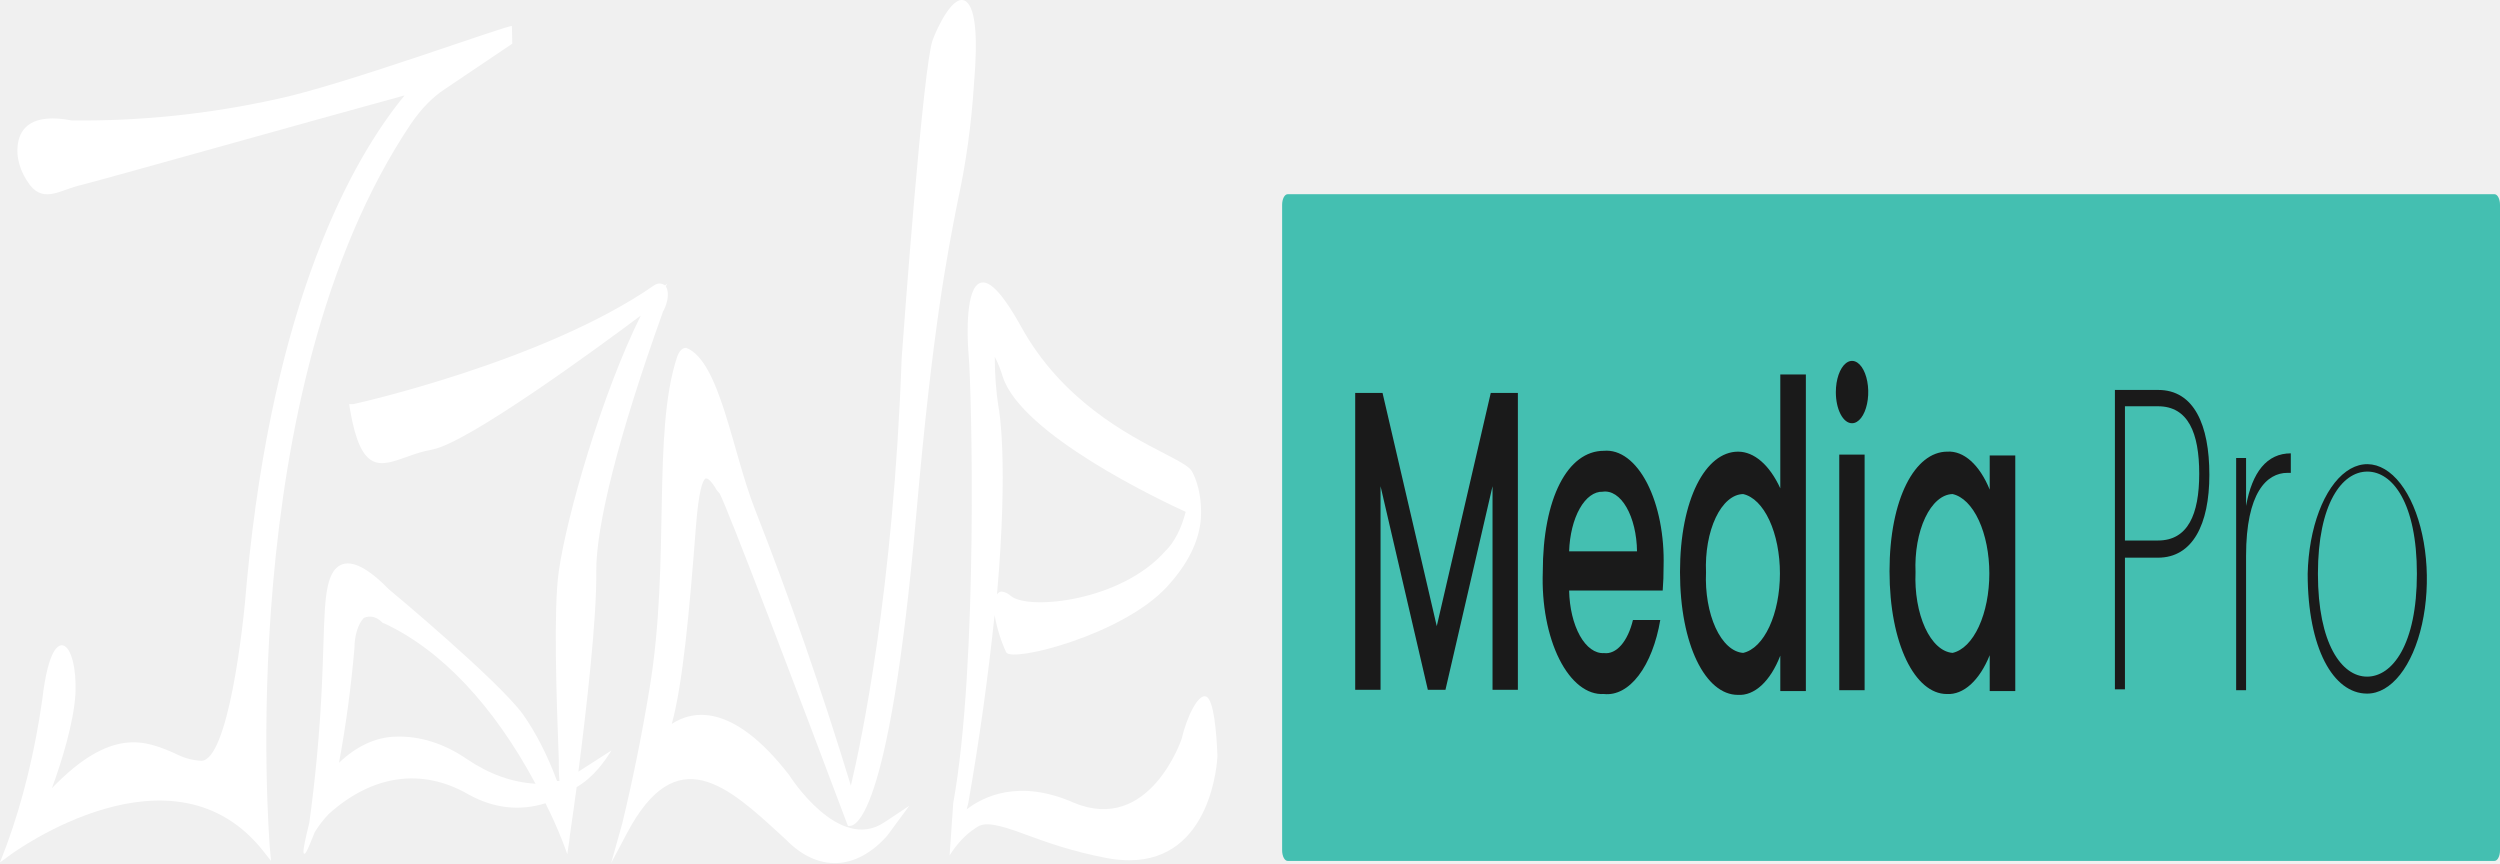
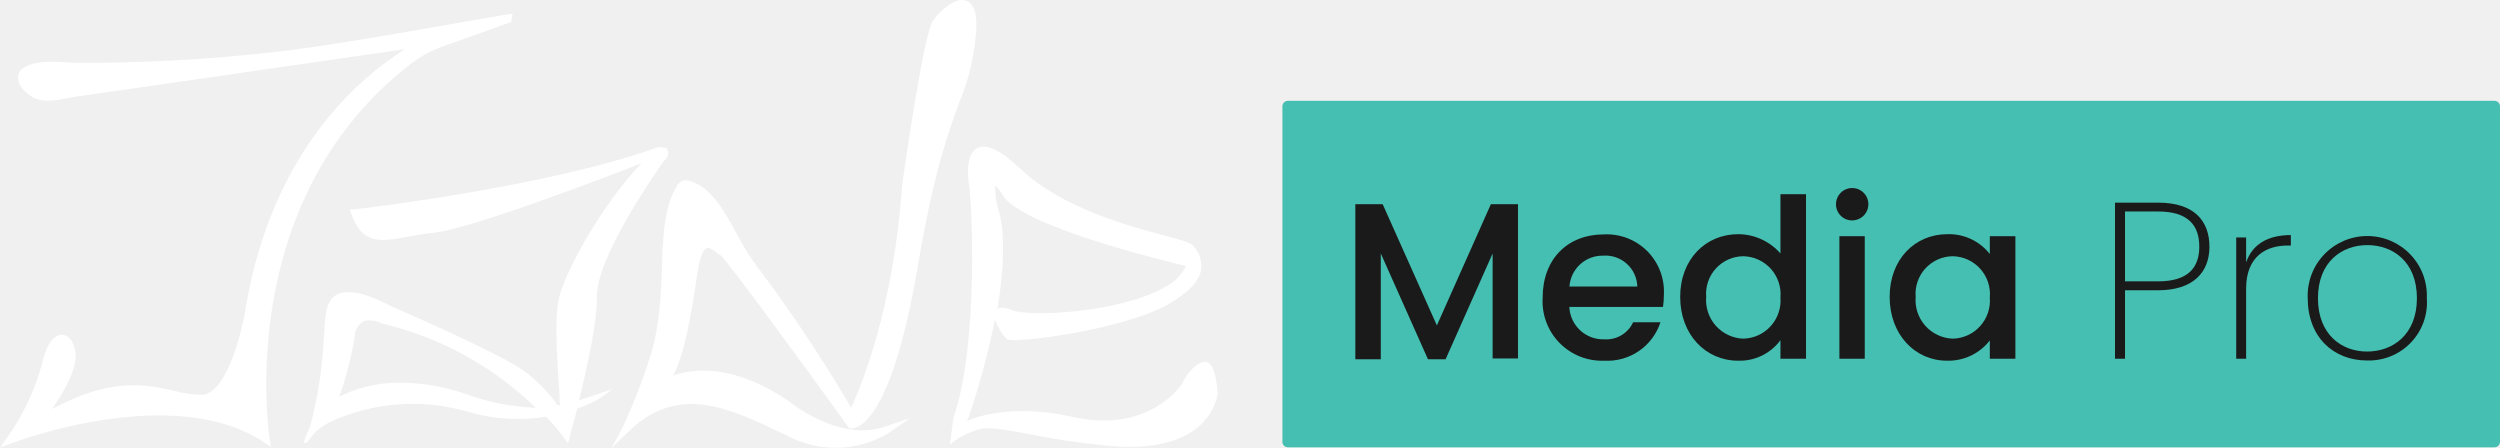
- <svg xmlns="http://www.w3.org/2000/svg" width="504" height="174" viewBox="0 0 504 174" fill="none">
-   <path d="M502.889 39.154H259.588C258.974 39.154 258.477 40.111 258.477 41.292V171.421C258.477 172.602 258.974 173.559 259.588 173.559H502.889C503.503 173.559 504 172.602 504 171.421V41.292C504 40.111 503.503 39.154 502.889 39.154Z" fill="#44BFB1" />
-   <path d="M103.209 5.555C103.214 5.456 103.214 5.356 103.209 5.256C102.964 4.786 69.08 17.226 55.659 20.005C41.977 23.016 28.214 24.444 14.443 24.28C6.444 22.741 4.155 25.861 3.644 28.768C3.133 31.675 4.066 34.668 6.044 37.318C8.954 41.038 12.465 38.131 16.287 37.318C19.686 36.506 63.88 24.066 81.567 19.235C71.013 32.06 55.126 60.489 49.771 117.175C49.016 127.178 45.927 153.212 40.595 153.383C38.762 153.293 36.941 152.777 35.173 151.844C29.507 149.408 22.53 146.372 10.465 158.898C12.376 153.725 14.909 145.646 15.22 139.704C15.42 134.702 14.354 130.598 12.754 130.128C11.909 129.871 9.754 130.427 8.51 141.114C7.022 151.55 4.609 161.413 1.378 170.27L0 173.86L2.222 172.236C2.555 172.022 35.018 148.168 53.326 171.894L54.637 173.561L54.371 170.569C54.371 169.628 46.705 78.657 82.9 24.878C84.921 21.935 87.17 19.627 89.566 18.038L103.275 8.804L103.209 5.555Z" fill="white" />
-   <path d="M134.338 57.924L134.227 57.71L134.538 57.154L134.071 57.539C133.354 57.032 132.566 57.032 131.849 57.539C109.763 72.886 71.546 81.436 71.168 81.479H70.391L70.591 82.719C72.812 95.543 76.634 94.004 81.967 92.123C83.5 91.568 85.233 90.969 87.144 90.627C94.299 89.302 120.473 70.15 129.183 63.609C121.273 79.598 114.251 103.965 112.652 115.165C111.563 122.647 112.185 140.815 112.652 153.17C112.652 154.666 112.652 156.162 112.785 157.445H112.296C110.381 152.289 108.057 147.744 105.408 143.979C100.453 137.224 79.189 119.44 78.389 118.799C71.435 111.66 68.569 113.37 67.28 115.123C65.058 118.372 65.502 125.34 64.88 138.549C64.436 147.79 63.589 156.942 62.347 165.909C61.658 168.688 60.97 171.68 61.236 172.022C61.503 172.364 61.77 172.022 63.458 167.747C64.326 166.359 65.264 165.141 66.258 164.114C75.069 156.175 85.091 154.76 94.41 160.138C99.46 162.958 104.774 163.571 109.963 161.933C111.228 164.42 112.409 167.061 113.496 169.842L114.363 172.193L114.762 169.543C114.762 169.03 115.451 164.755 116.251 158.685C117.808 157.775 119.301 156.497 120.695 154.88C121.598 153.803 122.459 152.603 123.272 151.289L116.607 155.564C118.251 142.739 120.317 124.741 120.206 115.379C120.095 106.017 124.806 87.506 133.538 63.182L133.649 62.84C134.382 61.6 135.049 59.334 134.338 57.924ZM94.143 153.042C89.518 149.869 84.632 148.334 79.723 148.51C75.774 148.609 71.887 150.406 68.346 153.768C69.737 146.252 70.778 138.512 71.457 130.641C71.462 129.397 71.639 128.178 71.971 127.11C72.303 126.043 72.778 125.166 73.346 124.57C74.659 123.99 76.037 124.371 77.212 125.639H77.39C88.901 130.976 99.458 142.151 107.963 158.001C103.251 157.732 98.589 156.059 94.143 153.042V153.042Z" fill="white" />
-   <path d="M194.908 0.425C192.352 -1.883 188.819 5.854 188.02 8.077C186.109 13.293 182.22 65.96 181.776 72.202C180.11 119.226 173.577 149.835 171.533 158.385C165.67 139.156 159.23 120.6 152.247 102.811C147.603 91.012 145.159 72.886 138.404 70.15C138.029 70.092 137.652 70.233 137.315 70.557C136.979 70.881 136.694 71.376 136.493 71.988C131.449 87.292 135.16 113.156 130.983 138.592C129.441 147.976 127.586 157.157 125.428 166.08L123.206 173.989L126.428 167.918C136.404 149.066 146.714 158.47 157.535 168.431L158.468 169.286C161.621 172.514 165.151 174.134 168.722 173.991C172.292 173.849 175.784 171.95 178.865 168.474L183.309 162.446L178.221 165.823C169.044 171.894 159.246 156.504 159.09 156.247C147.692 141.542 139.582 143.209 135.427 145.945C137.648 137.951 139.004 123.117 140.293 106.23C140.87 98.707 141.692 96.911 142.159 96.526C142.626 96.142 143.559 97.296 144.159 98.236C144.412 98.742 144.714 99.149 145.047 99.433C146.581 102.127 161.201 140.601 170.777 166.08L170.955 166.507H171.222C172.022 166.507 179.154 166.935 184.731 103.623C188.042 66.003 190.953 51.34 193.063 40.61C194.727 33.063 195.833 25.106 196.352 16.969C197.174 7.351 196.641 2.007 194.908 0.425Z" fill="white" />
-   <path d="M243.19 140.426C241.635 139.742 239.324 144.273 238.213 148.976C238.213 148.976 231.747 168.256 216.416 161.801C205.306 156.927 198.107 160.689 194.885 163.169L195.218 161.843C197.395 149.46 199.161 136.824 200.507 124.01C201.025 126.793 201.826 129.35 202.862 131.534C204.128 133.586 226.37 127.943 235.235 118.324C239.435 113.75 241.701 109.262 242.101 104.559C242.203 102.901 242.112 101.221 241.835 99.639C241.559 98.057 241.103 96.613 240.501 95.411C240.013 94.214 238.613 93.444 234.68 91.392C227.459 87.673 214.016 80.748 205.795 65.742C201.507 58.047 198.529 55.44 196.685 57.748C194.463 60.698 195.152 70.188 195.263 71.343C195.907 78.225 197.24 133.971 192.174 161.886L191.441 172.445C192.98 170.031 194.734 168.177 196.618 166.973C196.901 166.769 197.191 166.597 197.485 166.46C198.774 165.905 200.795 165.99 206.795 168.256C210.661 169.667 215.949 171.633 223.215 173.001C224.792 173.3 226.259 173.429 227.659 173.429C244.323 173.429 245.434 153.294 245.434 152.353C245.234 147.309 244.679 141.153 243.19 140.426ZM201.307 82.115C200.793 78.815 200.538 75.386 200.551 71.941C201.185 73.146 201.731 74.513 202.173 76.002C205.995 87.63 233.902 100.84 239.035 103.191C238.157 106.589 236.73 109.349 234.969 111.057C226.081 121.189 207.55 123.07 203.862 120.205C203.27 119.659 202.628 119.34 201.973 119.265C201.624 119.24 201.281 119.435 200.995 119.821C203.328 93.102 201.418 82.5 201.307 82.115V82.115Z" fill="white" />
-   <path d="M273.208 79.211H278.719L289.651 126.235L300.538 79.211H306.004V139.06H300.894V98.021L291.406 139.06H287.851L278.319 98.021V139.06H273.208V79.211Z" fill="#1A1A1A" />
-   <path d="M323.357 139.913C321.685 140.016 320.02 139.444 318.47 138.234C316.92 137.023 315.519 135.201 314.357 132.886C313.196 130.57 312.299 127.811 311.725 124.788C311.151 121.765 310.913 118.544 311.025 115.332C311.025 100.413 316.047 90.88 323.357 90.88C324.965 90.738 326.57 91.246 328.07 92.371C329.569 93.497 330.929 95.215 332.062 97.415C333.194 99.614 334.075 102.246 334.646 105.141C335.217 108.036 335.467 111.129 335.378 114.221C335.385 115.838 335.326 117.453 335.2 119.052H316.336C316.405 122.518 317.185 125.79 318.505 128.154C319.825 130.517 321.577 131.778 323.379 131.663C324.586 131.815 325.789 131.259 326.829 130.069C327.868 128.878 328.695 127.108 329.201 124.994H334.711C333.94 129.543 332.408 133.474 330.354 136.173C328.301 138.872 325.84 140.187 323.357 139.913ZM316.336 111.143H330.023C330.001 109.467 329.803 107.818 329.439 106.294C329.076 104.771 328.555 103.406 327.909 102.282C327.262 101.158 326.504 100.299 325.679 99.757C324.855 99.216 323.981 99.002 323.113 99.13C321.397 99.069 319.734 100.283 318.472 102.521C317.209 104.759 316.444 107.847 316.336 111.143Z" fill="#1A1A1A" />
-   <path d="M350.398 91.054C352.008 91.055 353.599 91.716 355.066 92.991C356.534 94.266 357.843 96.127 358.908 98.45V75.493H364.063V139.318H358.908V132.179C357.92 134.727 356.625 136.778 355.136 138.155C353.646 139.532 352.005 140.195 350.354 140.088C343.843 140.088 338.688 129.999 338.688 115.336C338.688 100.673 343.843 91.054 350.398 91.054ZM351.42 99.604C350.378 99.621 349.349 100.051 348.397 100.868C347.445 101.684 346.591 102.87 345.889 104.35C345.186 105.831 344.649 107.574 344.313 109.472C343.976 111.369 343.847 113.38 343.932 115.379C343.844 117.401 343.971 119.437 344.304 121.363C344.637 123.289 345.169 125.066 345.869 126.584C346.569 128.103 347.422 129.332 348.376 130.199C349.33 131.065 350.366 131.549 351.42 131.623C353.461 131.169 355.345 129.287 356.711 126.335C358.078 123.383 358.834 119.567 358.834 115.614C358.834 111.66 358.078 107.845 356.711 104.893C355.345 101.941 353.461 100.058 351.42 99.604V99.604Z" fill="#1A1A1A" />
-   <path d="M370.107 79.04C370.107 77.799 370.298 76.585 370.655 75.553C371.013 74.521 371.522 73.715 372.118 73.238C372.713 72.761 373.369 72.635 374.002 72.874C374.635 73.112 375.217 73.707 375.675 74.581C376.132 75.456 376.445 76.572 376.574 77.788C376.702 79.004 376.641 80.266 376.397 81.415C376.153 82.564 375.738 83.549 375.204 84.244C374.669 84.94 374.04 85.316 373.395 85.324C372.963 85.335 372.535 85.181 372.135 84.87C371.735 84.558 371.371 84.097 371.064 83.511C370.758 82.926 370.516 82.229 370.351 81.462C370.187 80.694 370.104 79.87 370.107 79.04V79.04ZM370.795 91.651H375.906V139.146H370.795V91.651Z" fill="#1A1A1A" />
-   <path d="M392.57 91.052C394.208 90.947 395.836 91.585 397.322 92.914C398.808 94.243 400.111 96.227 401.125 98.704V91.822H406.28V139.317H401.125V132.092C400.105 134.612 398.791 136.633 397.289 137.992C395.788 139.352 394.14 140.01 392.481 139.915C386.082 139.915 380.927 129.826 380.927 115.163C380.927 100.5 386.082 91.052 392.57 91.052ZM393.637 99.602C392.597 99.625 391.57 100.059 390.621 100.878C389.672 101.698 388.82 102.884 388.12 104.364C387.42 105.844 386.885 107.586 386.55 109.48C386.215 111.375 386.086 113.382 386.171 115.377C386.083 117.396 386.209 119.429 386.541 121.352C386.872 123.275 387.403 125.049 388.1 126.567C388.798 128.086 389.648 129.316 390.6 130.185C391.551 131.053 392.584 131.542 393.637 131.622C395.678 131.167 397.561 129.285 398.928 126.333C400.295 123.381 401.05 119.565 401.05 115.612C401.05 111.658 400.295 107.843 398.928 104.891C397.561 101.939 395.678 100.057 393.637 99.602V99.602Z" fill="#1A1A1A" />
-   <path d="M435.053 112.428H428.388V138.976H426.366V78.613H435.098C442.319 78.613 445.408 85.667 445.408 95.713C445.408 105.759 442.008 112.428 435.053 112.428ZM435.053 108.966C441.075 108.966 443.363 103.707 443.363 95.499C443.363 87.291 441.141 81.905 435.053 81.905H428.388V108.966H435.053Z" fill="#1A1A1A" />
-   <path d="M452.807 139.145H450.807V92.334H452.807V101.995C454.029 95.156 457.028 91.394 461.828 91.394V95.326H461.161C456.984 95.326 452.807 99.302 452.807 112.084V139.145Z" fill="#1A1A1A" />
-   <path d="M477.203 139.83C470.382 139.83 465.227 130.682 465.227 115.677C465.332 111.148 466.125 106.778 467.51 103.11C468.895 99.443 470.809 96.639 473.015 95.047C475.222 93.456 477.622 93.147 479.919 94.159C482.216 95.171 484.307 97.459 485.933 100.739C487.56 104.019 488.649 108.146 489.066 112.607C489.484 117.069 489.21 121.668 488.28 125.833C487.35 129.998 485.804 133.545 483.835 136.034C481.865 138.522 479.559 139.842 477.203 139.83V139.83ZM477.203 136.41C482.314 136.41 487.246 129.912 487.246 115.677C487.246 101.441 482.358 95.071 477.248 95.071C472.137 95.071 467.293 101.569 467.293 115.677C467.293 129.784 472.093 136.41 477.203 136.41V136.41Z" fill="#1A1A1A" />
+ <svg xmlns="http://www.w3.org/2000/svg" width="201" height="36" viewBox="0 0 201 36" fill="none">
+   <g clip-path="url(#clip0_2232_3255)">
+     <path d="M200.557 8.107H103.548C103.303 8.107 103.105 8.306 103.105 8.55V35.522C103.105 35.766 103.303 35.965 103.548 35.965H200.557C200.802 35.965 201 35.766 201 35.522V8.55C201 8.306 200.802 8.107 200.557 8.107Z" fill="#44BFB1" />
+     <path d="M41.196 1.178C41.198 1.158 41.198 1.137 41.196 1.116C41.098 1.019 27.588 3.597 22.237 4.164C16.782 4.791 11.294 5.087 5.803 5.05C2.614 4.731 1.701 5.378 1.497 5.936C1.293 6.495 1.666 7.159 2.454 7.709C3.615 8.488 5.014 7.886 6.538 7.709C7.894 7.531 25.515 4.962 32.567 3.952C28.35 6.619 21.98 12.493 19.845 24.242C19.544 26.316 18.312 31.703 16.186 31.747C15.456 31.724 14.73 31.617 14.024 31.428C11.765 30.923 8.983 30.294 4.173 32.89C4.935 31.818 5.945 30.143 6.069 28.903C6.148 27.875 5.723 27.015 5.085 26.927C4.749 26.865 3.889 26.989 3.393 29.195C2.808 31.363 1.842 33.409 0.54 35.238L0 35.982L0.886 35.654C1.019 35.601 13.962 30.657 21.262 35.584L21.785 35.929L21.679 35.309C21.679 35.114 18.622 16.25 33.054 5.112C33.858 4.499 34.755 4.02 35.712 3.695L41.098 1.772L41.196 1.178Z" fill="white" />
+     <path d="M53.608 12.006V11.962L53.732 11.846L53.546 11.917C53.26 11.811 52.946 11.811 52.66 11.917C43.827 15.063 28.589 16.835 28.438 16.835H28.119L28.208 17.092C29.094 19.706 30.618 19.431 32.744 19.041C33.355 18.926 34.046 18.793 34.808 18.722C37.661 18.456 48.097 14.478 51.57 13.131C48.416 16.445 45.617 21.495 44.979 23.817C44.545 25.359 44.793 29.133 44.979 31.694C44.979 32.004 44.979 32.314 45.032 32.58H44.837C44.074 31.511 43.147 30.569 42.091 29.789C40.115 28.38 31.637 24.694 31.318 24.561C28.545 23.09 27.402 23.445 26.888 23.808C26.002 24.481 26.179 25.917 25.931 28.663C25.753 30.579 25.415 32.475 24.921 34.334C24.647 34.91 24.372 35.53 24.478 35.601C24.585 35.672 24.691 35.601 25.364 34.715C25.709 34.424 26.083 34.169 26.48 33.953C29.996 32.317 33.989 32.024 37.705 33.129C39.719 33.714 41.838 33.841 43.907 33.501C44.41 34.021 44.88 34.572 45.315 35.149L45.661 35.637L45.82 35.087C45.82 34.981 46.095 34.095 46.414 32.837C47.035 32.645 47.63 32.377 48.186 32.039C48.546 31.816 48.889 31.567 49.213 31.295L46.556 32.181C47.211 29.523 48.035 25.784 47.991 23.852C47.947 21.921 49.825 18.075 53.306 13.034L53.36 12.963C53.625 12.768 53.891 12.298 53.608 12.006ZM37.563 31.72C35.72 31.061 33.772 30.739 31.814 30.772C30.237 30.803 28.686 31.188 27.278 31.898C27.83 30.339 28.245 28.735 28.518 27.104C28.512 26.845 28.575 26.59 28.701 26.363C28.827 26.137 29.012 25.95 29.236 25.819C29.759 25.699 30.309 25.778 30.777 26.041H30.848C35.453 27.155 39.675 29.483 43.074 32.784C41.193 32.718 39.334 32.359 37.563 31.72Z" fill="white" />
+     <path d="M77.758 0.089C76.739 -0.39 75.304 1.214 75.012 1.666C74.25 2.756 72.7 13.663 72.522 14.956C71.858 24.703 69.253 31.012 68.438 32.784C66.099 28.799 63.531 24.953 60.748 21.265C58.897 18.811 57.922 15.063 55.229 14.496C55.079 14.482 54.928 14.51 54.794 14.577C54.659 14.645 54.546 14.748 54.467 14.877C52.456 18.049 53.935 23.409 52.27 28.681C51.655 30.623 50.916 32.523 50.055 34.37L49.169 36.018L50.498 34.733C54.476 30.826 58.587 32.775 62.901 34.848L63.273 35.025C64.531 35.694 65.939 36.029 67.363 35.998C68.787 35.966 70.179 35.571 71.406 34.848L73.178 33.608L71.149 34.299C67.49 35.566 63.583 32.376 63.521 32.323C59.021 29.239 55.814 29.612 54.13 30.188C55.016 28.531 55.557 25.456 56.071 21.947C56.301 20.388 56.629 20.025 56.815 19.945C57.001 19.865 57.373 20.104 57.612 20.299C57.716 20.401 57.835 20.485 57.967 20.547C58.578 21.106 64.407 29.071 68.226 34.352L68.296 34.449H68.403C68.722 34.449 71.566 34.529 73.789 21.407C75.109 13.636 76.27 10.633 77.076 8.364C77.74 6.8 78.182 5.151 78.387 3.464C78.662 1.515 78.449 0.408 77.758 0.089Z" fill="white" />
+     <path d="M97.009 29.107C96.389 28.956 95.468 29.895 95.025 30.879C95.025 30.879 92.447 34.884 86.334 33.537C81.904 32.535 79.034 33.306 77.749 33.829L77.882 33.546C78.751 30.976 79.455 28.354 79.991 25.695C80.2 26.271 80.519 26.8 80.93 27.255C81.435 27.68 90.303 26.502 93.838 24.508C95.512 23.569 96.416 22.638 96.575 21.664C96.616 21.32 96.581 20.972 96.47 20.644C96.36 20.316 96.178 20.017 95.938 19.768C95.743 19.511 95.184 19.36 93.616 18.935C90.737 18.164 85.377 16.729 82.099 13.618C80.389 12.015 79.202 11.474 78.467 11.962C77.581 12.573 77.856 14.531 77.9 14.77C78.157 16.206 78.688 27.751 76.668 33.546L76.376 35.734C76.99 35.234 77.689 34.849 78.44 34.6C78.553 34.558 78.669 34.522 78.786 34.494C79.3 34.37 80.106 34.396 82.498 34.857C84.661 35.3 86.847 35.628 89.045 35.84C89.674 35.903 90.259 35.929 90.817 35.929C97.461 35.929 97.904 31.756 97.904 31.57C97.816 30.533 97.603 29.239 97.009 29.107ZM80.31 17.012C80.105 16.331 80.003 15.623 80.008 14.912C80.262 15.158 80.48 15.438 80.655 15.745C82.179 18.164 93.306 20.902 95.353 21.389C95.006 22.1 94.436 22.678 93.731 23.037C90.188 25.137 82.799 25.527 81.329 24.924C81.088 24.818 80.829 24.755 80.567 24.738C80.43 24.735 80.297 24.775 80.186 24.854C81.116 19.298 80.354 17.118 80.31 17.012Z" fill="white" />
+     <path d="M108.969 16.418H111.167L115.525 26.165L119.866 16.418H122.046V28.823H120.008V20.379L116.225 28.885H114.808L111.016 20.379V28.885H108.969V16.418Z" fill="#1A1A1A" />
+     <path d="M128.974 29C128.307 29.025 127.641 28.91 127.022 28.662C126.402 28.413 125.841 28.038 125.375 27.56C124.909 27.081 124.549 26.51 124.317 25.884C124.085 25.258 123.988 24.59 124.03 23.923C124.03 20.831 126.033 18.846 128.947 18.846C129.59 18.813 130.233 18.915 130.833 19.146C131.434 19.377 131.98 19.732 132.435 20.187C132.89 20.642 133.245 21.188 133.476 21.789C133.706 22.39 133.809 23.032 133.776 23.675C133.778 24.01 133.754 24.345 133.705 24.676H126.174C126.204 25.393 126.516 26.069 127.042 26.557C127.568 27.045 128.266 27.305 128.983 27.281C129.463 27.315 129.943 27.201 130.357 26.956C130.772 26.711 131.102 26.345 131.304 25.908H133.501C133.194 26.851 132.583 27.666 131.764 28.225C130.945 28.784 129.964 29.057 128.974 29ZM126.183 23.037H131.64C131.631 22.691 131.551 22.35 131.405 22.035C131.26 21.72 131.052 21.438 130.794 21.206C130.537 20.974 130.235 20.797 129.906 20.685C129.578 20.574 129.231 20.53 128.885 20.556C128.202 20.543 127.541 20.794 127.038 21.256C126.535 21.718 126.229 22.356 126.183 23.037Z" fill="#1A1A1A" />
+     <path d="M139.756 18.828C140.399 18.831 141.034 18.971 141.619 19.239C142.204 19.506 142.725 19.895 143.149 20.379V15.612H145.204V28.841H143.149V27.352C142.755 27.882 142.24 28.309 141.646 28.596C141.052 28.883 140.397 29.021 139.738 29C137.142 29 135.087 26.909 135.087 23.87C135.087 20.831 137.142 18.828 139.756 18.828ZM140.163 20.601C139.748 20.604 139.337 20.693 138.958 20.862C138.578 21.032 138.238 21.277 137.958 21.584C137.677 21.891 137.463 22.253 137.329 22.646C137.195 23.039 137.143 23.456 137.177 23.87C137.142 24.289 137.193 24.71 137.326 25.109C137.459 25.508 137.671 25.875 137.95 26.189C138.229 26.503 138.57 26.758 138.95 26.936C139.33 27.115 139.743 27.214 140.163 27.228C140.58 27.218 140.99 27.124 141.369 26.951C141.748 26.777 142.088 26.528 142.367 26.218C142.647 25.909 142.86 25.546 142.994 25.151C143.129 24.757 143.181 24.339 143.149 23.923C143.185 23.506 143.136 23.085 143.003 22.688C142.87 22.291 142.657 21.925 142.377 21.613C142.097 21.302 141.756 21.051 141.375 20.877C140.994 20.703 140.582 20.609 140.163 20.601Z" fill="#1A1A1A" />
+     <path d="M147.614 16.383C147.621 16.127 147.703 15.879 147.85 15.67C147.997 15.461 148.202 15.299 148.44 15.206C148.678 15.113 148.938 15.091 149.188 15.145C149.438 15.198 149.667 15.324 149.846 15.507C150.025 15.689 150.146 15.921 150.194 16.172C150.243 16.423 150.216 16.683 150.118 16.919C150.02 17.155 149.854 17.357 149.642 17.499C149.43 17.642 149.181 17.719 148.925 17.721C148.75 17.723 148.576 17.69 148.414 17.624C148.252 17.557 148.105 17.458 147.983 17.333C147.86 17.208 147.764 17.059 147.701 16.896C147.637 16.733 147.608 16.558 147.614 16.383ZM147.888 18.988H149.926V28.841H147.888V18.988Z" fill="#1A1A1A" />
+     <path d="M156.57 18.828C157.224 18.808 157.874 18.942 158.466 19.219C159.058 19.496 159.578 19.909 159.981 20.423V18.988H162.037V28.841H159.981V27.37C159.575 27.893 159.052 28.314 158.453 28.597C157.854 28.88 157.197 29.018 156.535 29C153.975 29 151.928 26.909 151.928 23.87C151.928 20.831 153.975 18.828 156.57 18.828ZM156.996 20.601C156.581 20.605 156.172 20.695 155.793 20.865C155.415 21.035 155.075 21.281 154.796 21.587C154.517 21.894 154.304 22.255 154.17 22.648C154.036 23.041 153.985 23.457 154.019 23.87C153.984 24.288 154.034 24.709 154.166 25.107C154.299 25.505 154.51 25.872 154.789 26.186C155.067 26.5 155.406 26.755 155.785 26.933C156.165 27.113 156.577 27.213 156.996 27.228C157.413 27.22 157.824 27.126 158.204 26.953C158.583 26.78 158.923 26.531 159.203 26.221C159.483 25.912 159.696 25.548 159.83 25.153C159.964 24.758 160.015 24.339 159.981 23.923C160.019 23.506 159.97 23.085 159.838 22.687C159.706 22.289 159.493 21.923 159.213 21.611C158.933 21.299 158.591 21.048 158.21 20.874C157.828 20.701 157.415 20.607 156.996 20.601Z" fill="#1A1A1A" />
+     <path d="M173.51 23.338H170.852V28.841H170.046V16.294H173.527C176.407 16.294 177.638 17.756 177.638 19.838C177.638 21.921 176.3 23.338 173.51 23.338ZM173.51 22.621C175.91 22.621 176.823 21.531 176.823 19.83C176.823 18.128 175.937 17.003 173.51 17.003H170.852V22.621H173.51Z" fill="#1A1A1A" />
+     <path d="M180.588 28.841H179.791V19.094H180.588V21.097C181.075 19.688 182.271 18.899 184.185 18.899V19.741H183.919C182.254 19.741 180.588 20.565 180.588 23.206V28.841Z" fill="#1A1A1A" />
+     <path d="M190.316 28.983C187.596 28.983 185.541 27.086 185.541 23.976C185.513 23.33 185.616 22.685 185.844 22.08C186.072 21.474 186.42 20.922 186.868 20.454C187.315 19.987 187.853 19.616 188.447 19.362C189.042 19.108 189.682 18.977 190.329 18.977C190.976 18.977 191.616 19.108 192.211 19.362C192.805 19.616 193.343 19.987 193.79 20.454C194.238 20.922 194.586 21.474 194.814 22.08C195.042 22.685 195.145 23.33 195.117 23.976C195.165 24.629 195.075 25.284 194.853 25.899C194.631 26.514 194.283 27.076 193.83 27.548C193.377 28.02 192.831 28.391 192.225 28.639C191.62 28.886 190.969 29.003 190.316 28.983ZM190.316 28.265C192.353 28.265 194.32 26.927 194.32 23.976C194.32 21.026 192.371 19.706 190.333 19.706C188.296 19.706 186.364 21.044 186.364 23.976C186.364 26.909 188.278 28.265 190.316 28.265Z" fill="#1A1A1A" />
+   </g>
+   <defs>
+     <clipPath id="clip0_2232_3255">
+       <rect width="201" height="36" fill="white" />
+     </clipPath>
+   </defs>
</svg>
